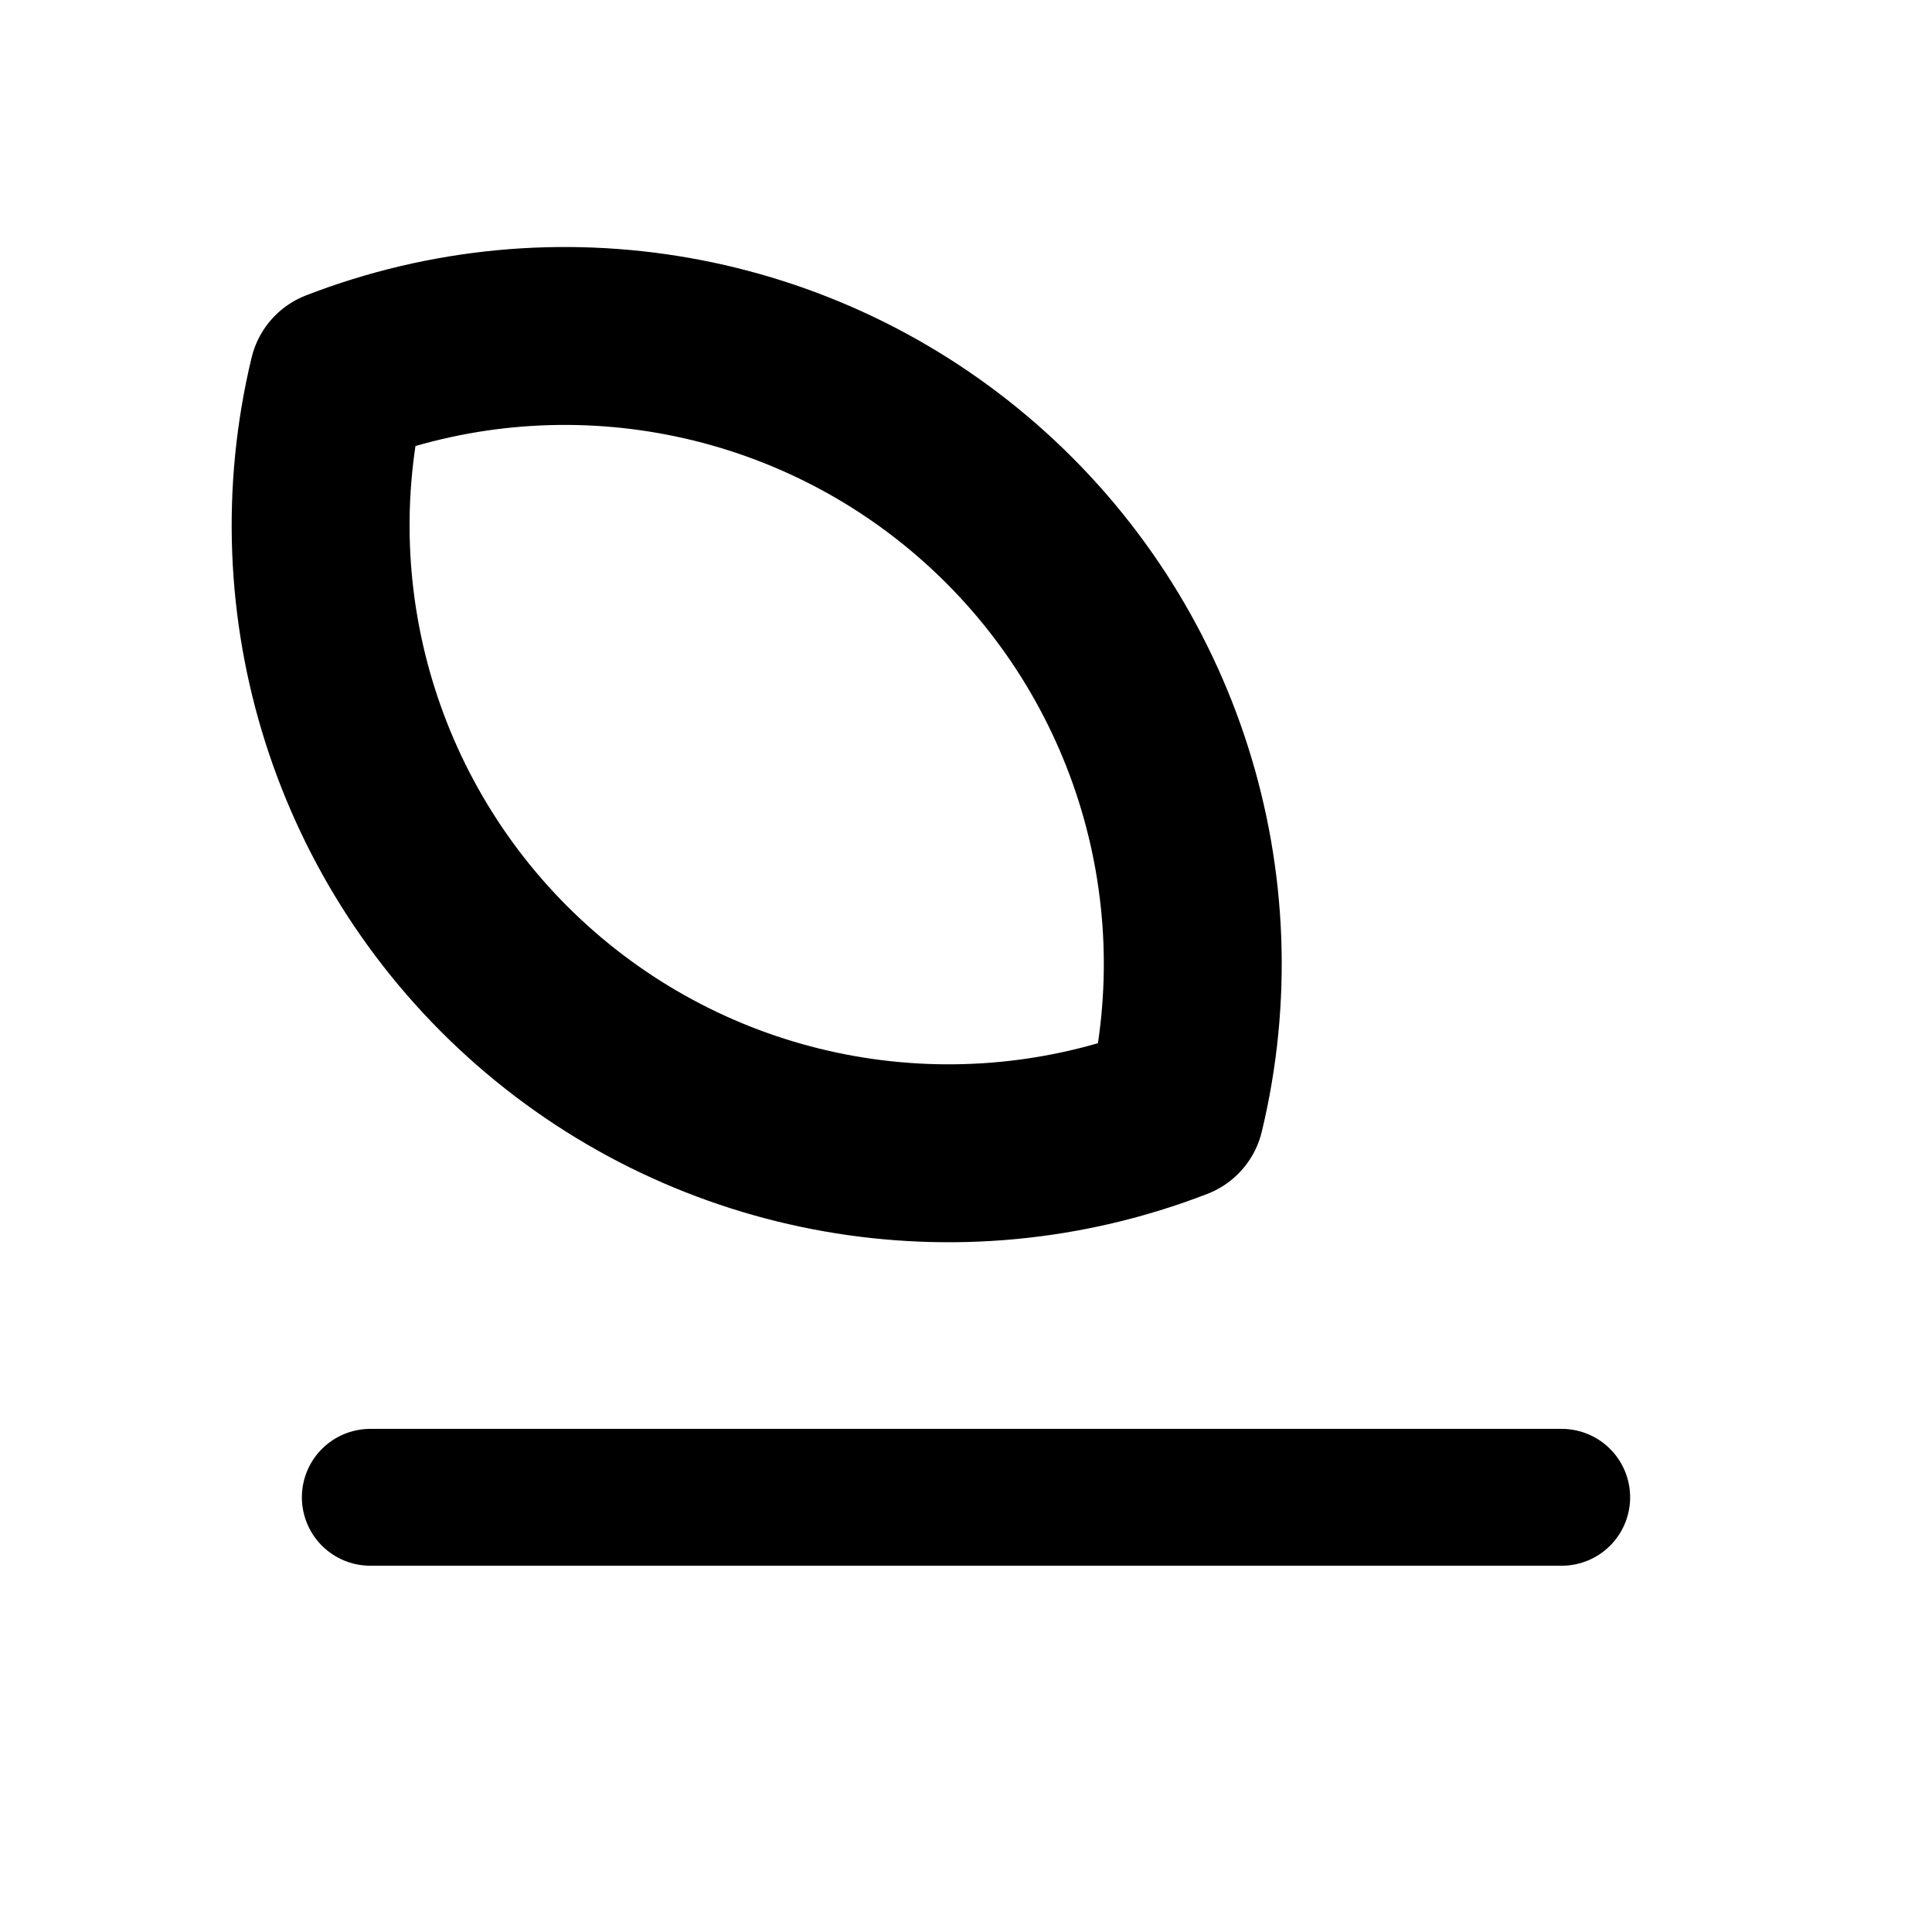
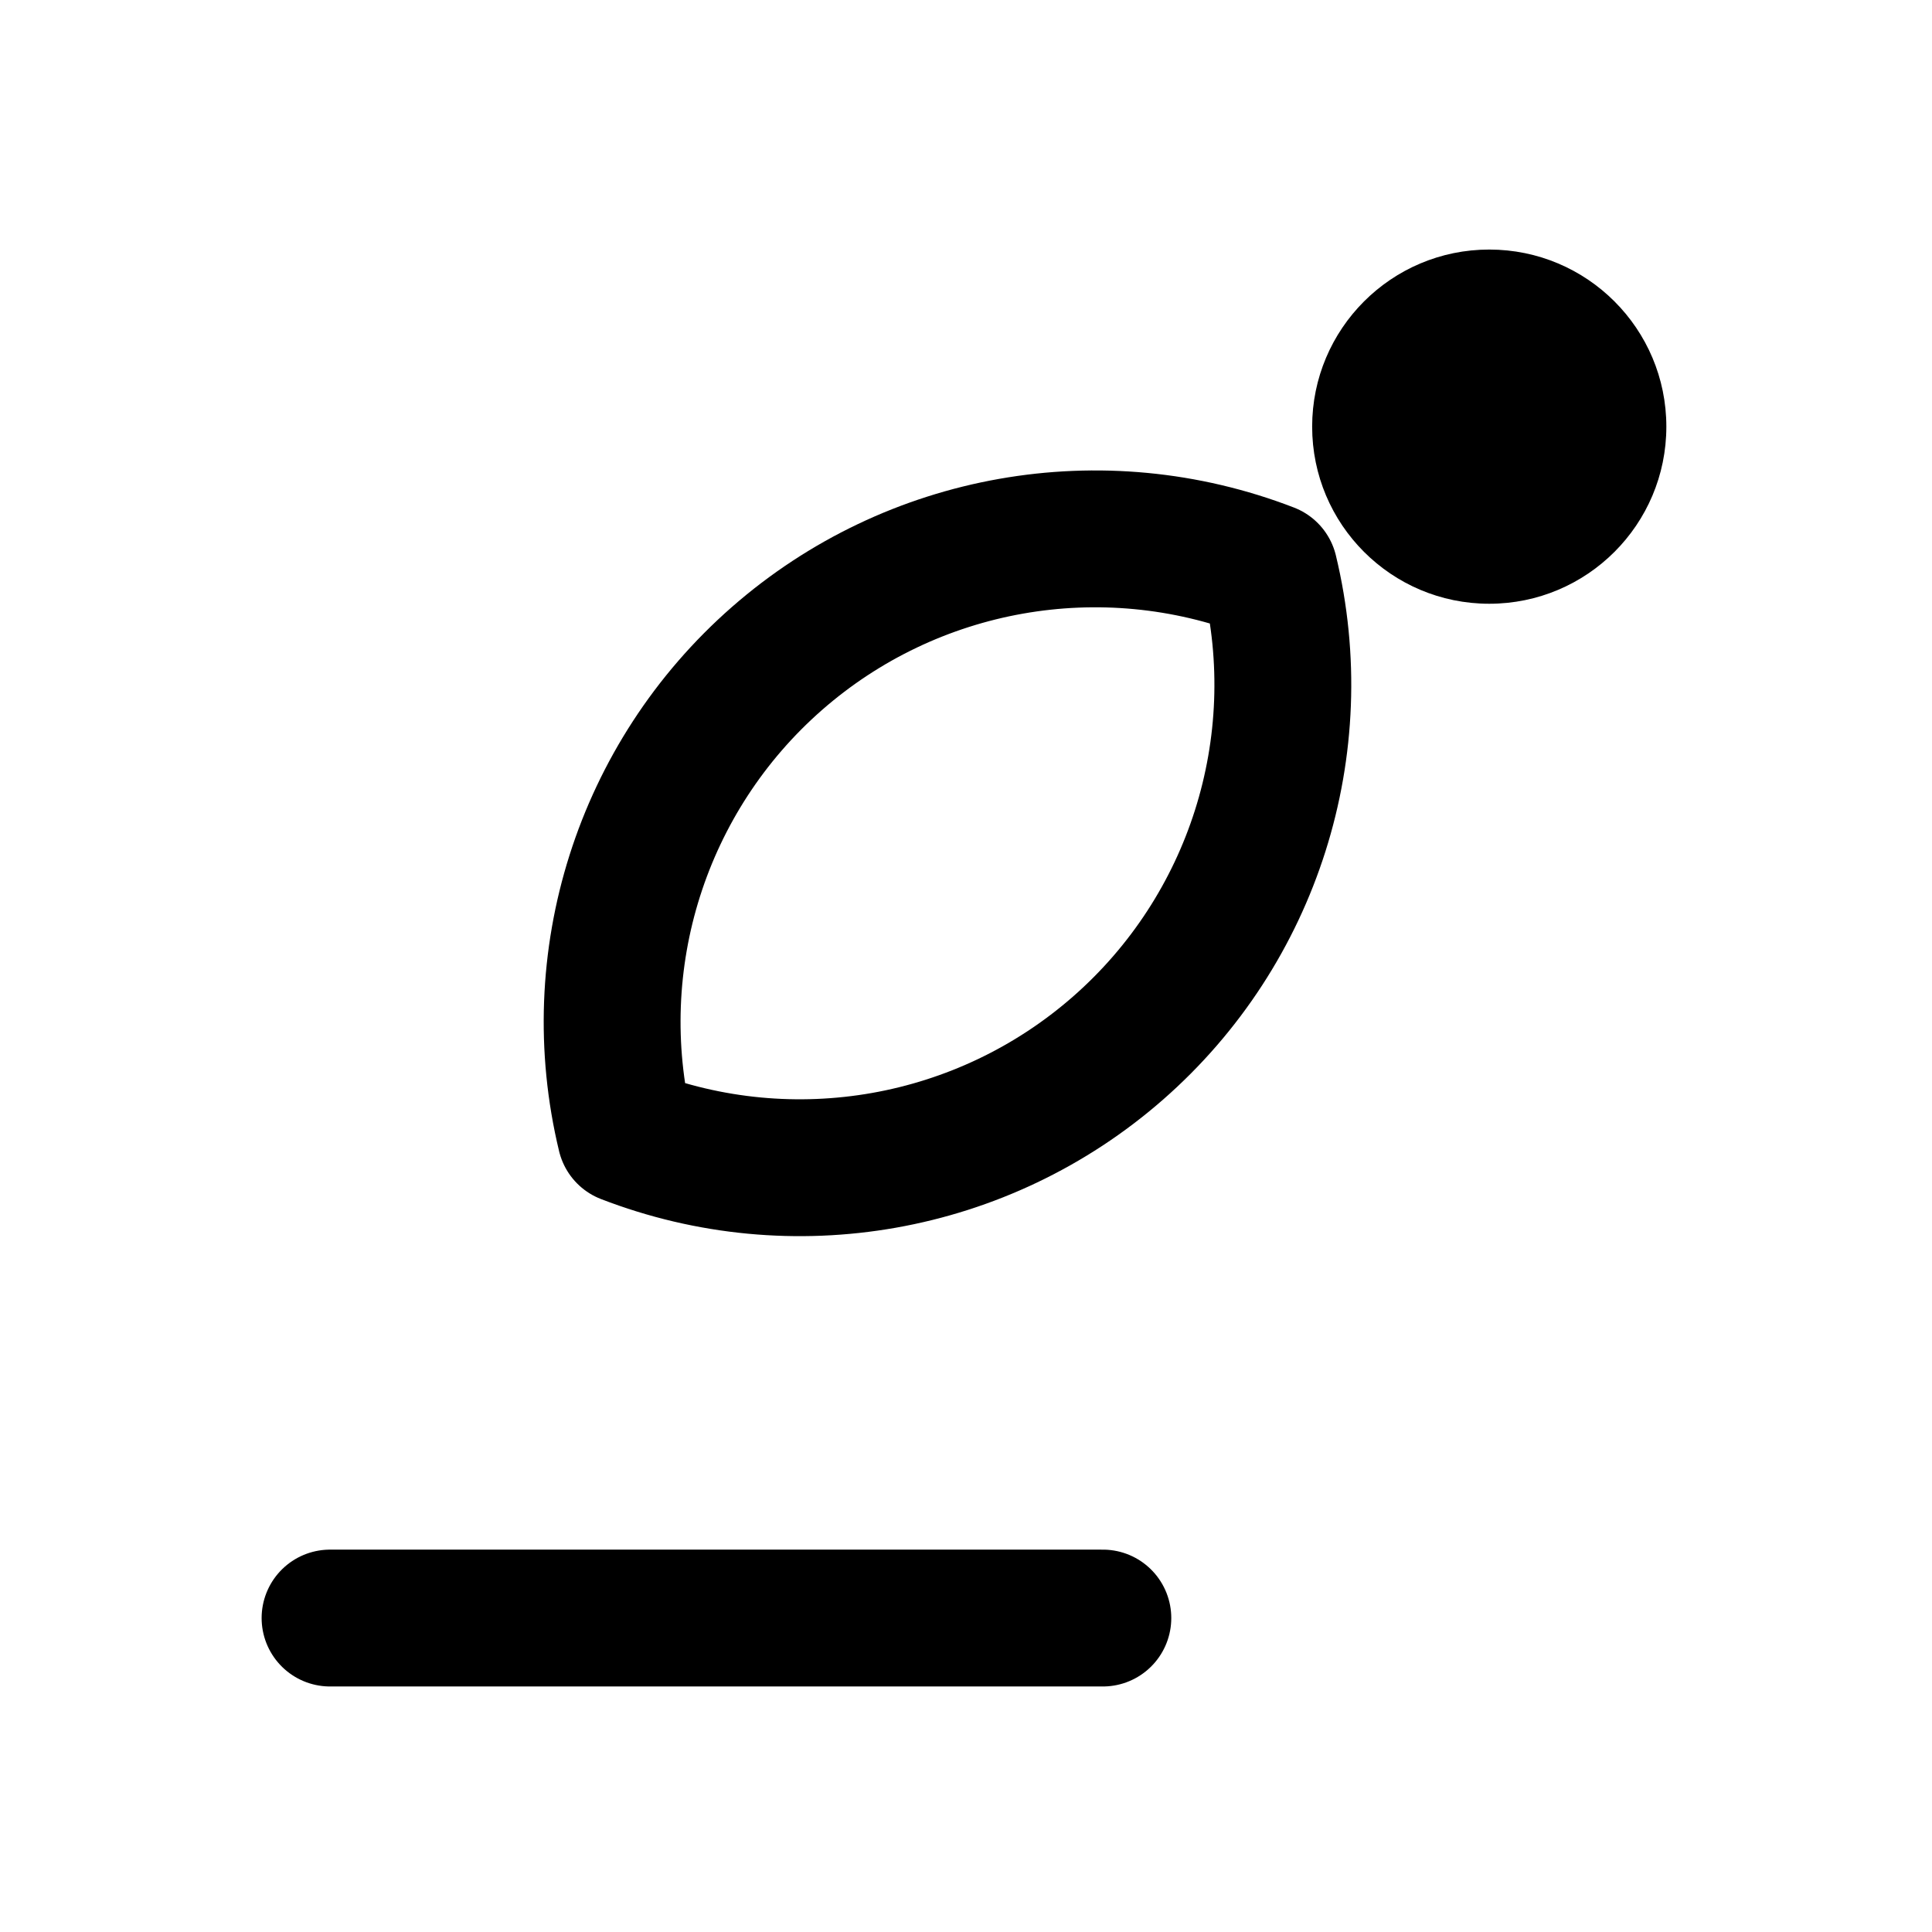
<svg xmlns="http://www.w3.org/2000/svg" width="24" height="24" viewBox="0 0 24 24" fill="none" stroke-linecap="round" stroke-linejoin="round" role="img" aria-label="Log sent">
  <g fill="none" stroke="currentColor" stroke-width="1.7">
-     <path d="M4.6 18.6h14.8" />
+     <path d="M4.1 20.1h9.6" />
  </g>
  <g fill="none" stroke="currentColor" stroke-width="1.7">
-     <g transform="translate(-1 -1.8) scale(1.3)">
+     <g transform="translate(3.77 2.10) rotate(-82.4 8 8.5)">
      <path d="M12 12A6 6 0 0 1 4 5 6 6 0 0 1 12 12Z" />
    </g>
  </g>
+   <g fill="currentColor" stroke="none">
+     <circle cx="18.5" cy="5.3" r="2.2" />
+   </g>
</svg>
